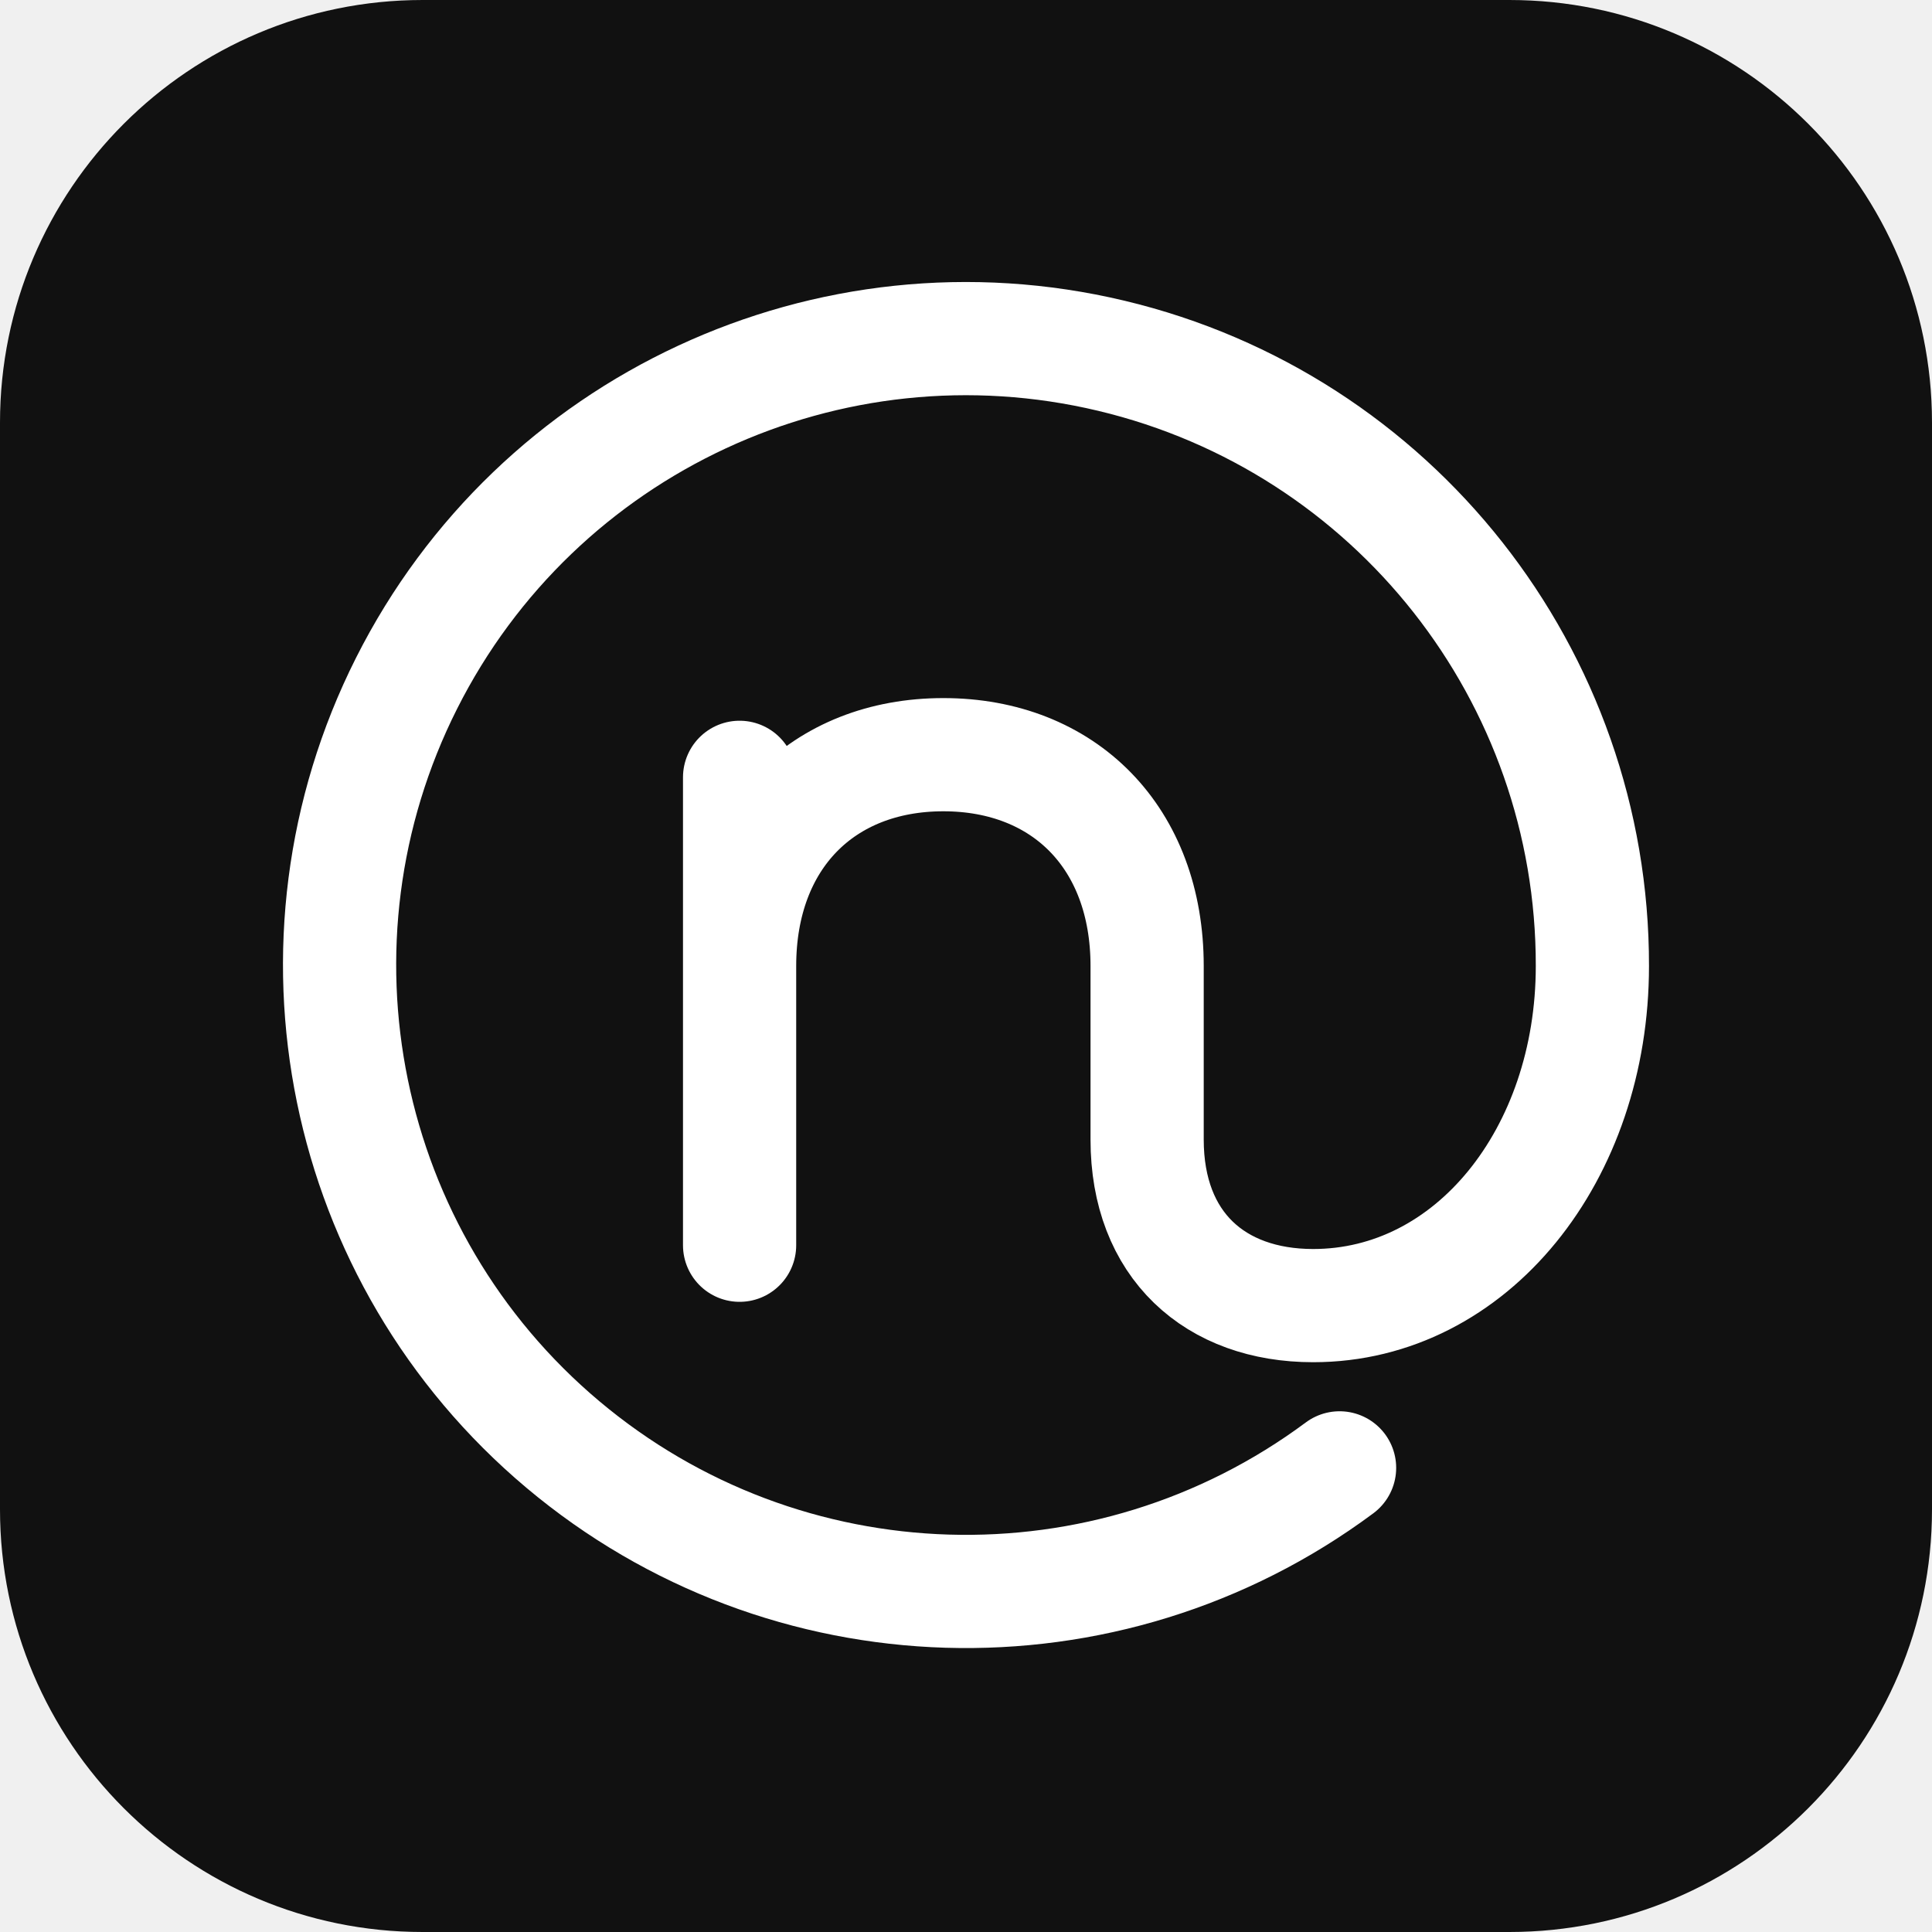
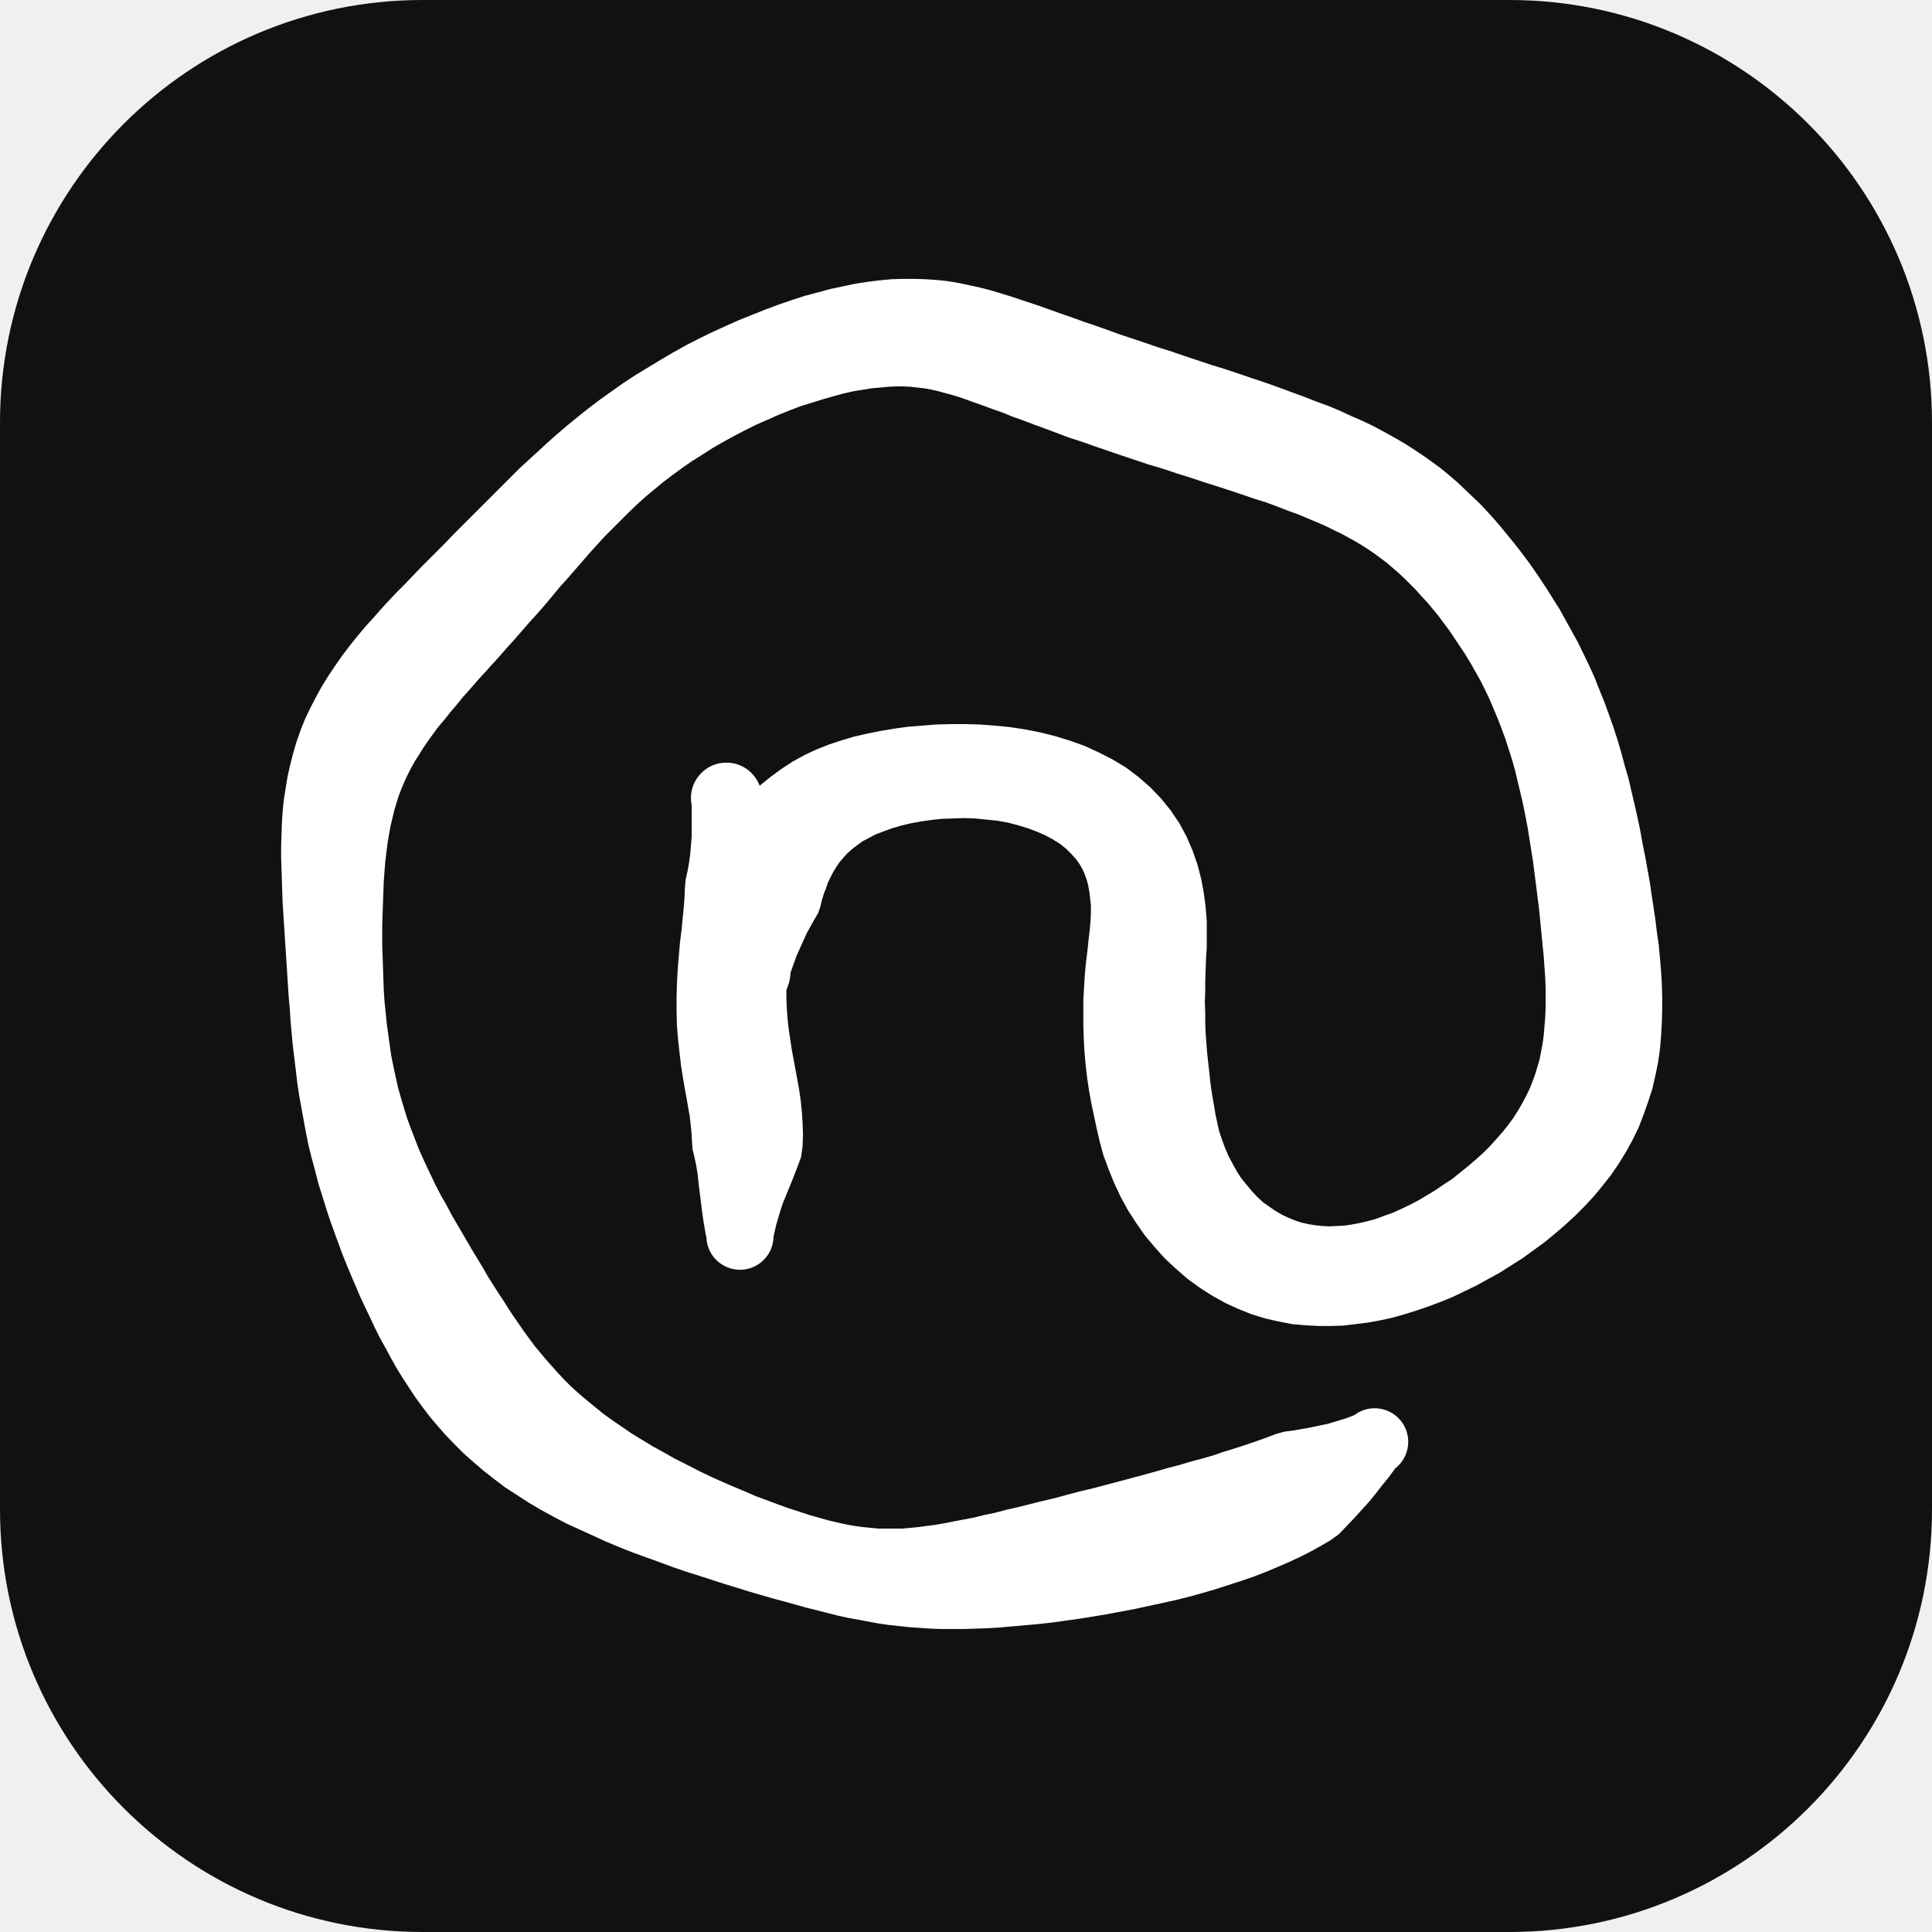
<svg xmlns="http://www.w3.org/2000/svg" viewBox="0 0 512 512">
  <rect width="512" height="512" rx="112" fill="#111111" />
-   <path d="M196 330V206M196 256C196 222 218 200 250 200C282 200 304 222 304 256V302C304 330 322 346 348 346C390 346 422 306 422 256A166 166 0 1 0 355 389" fill="none" stroke="#ffffff" stroke-width="30" stroke-linecap="round" stroke-linejoin="round" />
+   <g fill="#ffffff">
+     <path d="M205.0 327.7 L205.7 324.6 L206.5 321.9 L207.3 319.3 L208.3 316.8 L209.3 314.4 L210.3 311.9 L211.3 309.3 L212.3 306.6 L212.7 303.7 L212.8 300.7 L212.7 297.7 L212.5 294.7 L212.2 291.7 L211.8 288.9 L211.3 286.1 L210.8 283.4 L210.3 280.7 L209.8 278.0 L209.4 275.3 L209.0 272.6 L208.7 269.9 L208.5 267.1 L208.4 264.3 L208.4 261.4 L208.5 258.4 L208.6 255.4 L208.8 252.3 L209.1 249.2 L209.3 246.0 L209.6 242.8 L209.8 239.5 L209.9 236.2 L209.8 232.8 L209.1 229.5 L208.3 226.3 L207.3 223.1 L206.3 220.2 L205.1 217.3 L204.0 214.6 L202.8 212.1 L201.7 209.5 L183.3 213.5 L183.3 216.3 L183.3 219.1 L183.3 221.7 L183.1 224.1 L182.9 226.5 L182.6 228.7 L182.2 230.9 L181.7 233.1 L181.5 235.4 L181.4 237.9 L181.2 240.6 L180.9 243.5 L180.6 246.6 L180.2 249.8 L179.9 253.3 L179.6 256.9 L179.4 260.6 L179.3 264.4 L179.3 268.1 L179.4 271.9 L179.7 275.6 L180.1 279.1 L180.5 282.5 L181.0 285.7 L181.5 288.6 L182.0 291.3 L182.4 293.7 L182.8 295.9 L183.0 297.8 L183.2 299.5 L183.3 301.1 L183.4 302.7 L183.5 304.4 L184.0 306.5 L184.5 308.8 L184.9 311.3 L185.2 314.2 L185.6 317.3 L186.0 320.6 L186.5 324.1 L187.1 327.6Z" />
+     <circle cx="196.1" cy="327.6" r="8.9" />
+     <circle cx="192.5" cy="211.5" r="9.4" />
+     <path d="M209.5 257.8 L210.3 255.5 L211.1 253.3 L212.0 251.3 L212.9 249.3 L213.8 247.3 L214.8 245.5 L215.8 243.7 L216.8 242.0 L217.4 240.3 L217.8 238.6 L218.3 236.9 L218.9 235.4 L219.4 233.9 L220.1 232.5 L220.8 231.1 L221.6 229.8 L222.4 228.6 L223.4 227.4 L224.5 226.2 L225.7 225.1 L227.0 224.1 L228.5 223.0 L230.2 222.1 L232.1 221.1 L234.2 220.3 L236.4 219.5 L238.8 218.8 L241.3 218.2 L244.0 217.7 L246.8 217.3 L249.6 217.0 L252.5 216.9 L255.5 216.8 L258.4 216.9 L261.4 217.2 L264.3 217.5 L267.1 218.0 L269.8 218.7 L272.4 219.5 L274.8 220.4 L277.1 221.4 L279.1 222.5 L281.0 223.7 L282.6 225.0 L283.9 226.3 L285.1 227.6 L286.1 229.0 L286.9 230.4 L287.5 231.8 L288.0 233.2 L288.4 234.7 L288.7 236.4 L288.9 238.1 L289.1 240.0 L289.1 242.0 L289.0 244.1 L288.8 246.4 L288.5 248.9 L288.2 251.8 L287.8 255.0 L287.5 258.2 L287.3 261.5 L287.1 264.9 L287.1 268.3 L287.1 271.8 L287.2 275.2 L287.4 278.7 L287.7 282.2 L288.1 285.6 L288.6 289.0 L289.2 292.3 L289.9 295.6 L290.6 298.9 L291.4 302.4 L292.4 306.1 L293.8 309.9 L295.3 313.6 L297.0 317.2 L298.9 320.7 L301.1 324.1 L303.4 327.4 L306.0 330.5 L308.7 333.5 L311.7 336.3 L314.7 338.9 L318.0 341.3 L321.3 343.4 L324.7 345.3 L328.2 346.9 L331.7 348.3 L335.3 349.4 L338.8 350.2 L342.4 350.9 L345.8 351.2 L349.3 351.4 L352.7 351.4 L356.0 351.3 L359.3 350.9 L362.5 350.5 L365.8 349.9 L369.0 349.2 L372.2 348.3 L375.4 347.3 L378.6 346.2 L381.8 345.0 L385.0 343.7 L388.1 342.2 L391.2 340.7 L394.3 339.0 L397.4 337.3 L400.4 335.4 L403.4 333.5 L406.3 331.4 L409.2 329.3 L412.0 327.0 L414.8 324.6 L417.4 322.2 L420.0 319.6 L422.5 316.9 L424.8 314.1 L427.0 311.3 L429.1 308.2 L431.0 305.1 L432.7 302.0 L434.3 298.7 L435.6 295.3 L436.8 291.9 L437.9 288.5 L438.7 285.0 L439.4 281.6 L439.9 278.1 L440.2 274.6 L440.4 271.1 L440.5 267.6 L440.5 264.2 L440.4 260.7 L440.2 257.3 L439.9 253.9 L439.6 250.5 L439.1 247.1 L438.7 243.8 L438.2 240.4 L437.7 237.1 L437.2 233.7 L436.6 230.4 L436.0 227.0 L435.3 223.6 L434.7 220.2 L434.0 216.8 L433.2 213.3 L432.4 209.9 L431.6 206.4 L430.6 203.0 L429.7 199.6 L428.7 196.2 L427.6 192.8 L426.4 189.4 L425.2 186.1 L423.9 182.9 L422.6 179.6 L421.2 176.5 L419.7 173.4 L418.2 170.3 L416.6 167.4 L415.0 164.5 L413.4 161.6 L411.7 158.9 L410.0 156.2 L408.3 153.6 L406.6 151.1 L404.9 148.7 L403.1 146.3 L401.3 144.0 L399.5 141.8 L397.7 139.6 L395.9 137.5 L394.0 135.4 L392.1 133.4 L390.1 131.5 L388.1 129.6 L386.1 127.7 L384.0 125.9 L381.8 124.1 L379.5 122.4 L377.1 120.7 L374.7 119.1 L372.2 117.5 L369.6 116.0 L366.9 114.5 L364.1 113.0 L361.2 111.6 L358.2 110.3 L355.2 108.9 L352.1 107.6 L348.8 106.4 L345.5 105.1 L342.2 103.9 L338.7 102.6 L335.3 101.4 L331.7 100.2 L328.2 99.0 L324.6 97.8 L321.0 96.7 L317.4 95.5 L313.8 94.3 L310.3 93.1 L306.8 92.0 L303.3 90.8 L300.0 89.7 L296.7 88.6 L293.4 87.4 L290.3 86.3 L287.3 85.3 L284.3 84.2 L281.4 83.2 L278.6 82.2 L275.8 81.2 L273.1 80.3 L270.4 79.4 L267.7 78.5 L265.1 77.7 L262.4 76.9 L259.7 76.2 L256.9 75.6 L254.1 75.0 L251.2 74.5 L248.3 74.2 L245.3 74.0 L242.3 73.9 L239.3 73.9 L236.2 74.0 L233.0 74.3 L229.8 74.7 L226.6 75.2 L223.3 75.9 L220.0 76.6 L216.7 77.5 L213.3 78.4 L209.9 79.5 L206.4 80.7 L202.9 82.0 L199.4 83.4 L195.9 84.8 L192.3 86.4 L188.8 88.0 L185.3 89.7 L181.8 91.5 L178.4 93.4 L175.0 95.4 L171.7 97.4 L168.4 99.4 L165.2 101.5 L162.1 103.7 L159.0 105.9 L156.1 108.1 L153.2 110.4 L150.4 112.7 L147.7 115.0 L145.1 117.3 L142.6 119.6 L140.1 121.9 L137.7 124.1 L135.4 126.4 L133.1 128.7 L130.9 130.9 L128.7 133.1 L126.5 135.3 L124.4 137.4 L122.2 139.6 L120.1 141.7 L118.0 143.9 L115.9 146.0 L113.8 148.1 L111.6 150.3 L109.5 152.5 L107.4 154.7 L105.2 156.9 L103.1 159.1 L101.0 161.4 L98.9 163.8 L96.8 166.1 L94.7 168.6 L92.7 171.1 L90.8 173.6 L88.9 176.3 L87.1 179.0 L85.4 181.7 L83.8 184.6 L82.3 187.5 L80.9 190.4 L79.7 193.4 L78.6 196.5 L77.7 199.6 L76.9 202.7 L76.2 205.8 L75.7 208.9 L75.2 212.0 L74.9 215.1 L74.7 218.1 L74.6 221.2 L74.5 224.2 L74.5 227.3 L74.6 230.3 L74.7 233.3 L74.8 236.3 L74.9 239.3 L75.1 242.4 L75.3 245.4 L75.5 248.5 L75.7 251.6 L75.9 254.7 L76.1 257.8 L76.3 261.0 L76.5 264.1 L76.8 267.4 L77.0 270.6 L77.3 273.9 L77.6 277.1 L78.0 280.4 L78.4 283.7 L78.8 287.1 L79.3 290.4 L79.9 293.7 L80.5 297.0 L81.1 300.3 L81.8 303.7 L82.6 306.9 L83.5 310.2 L84.3 313.4 L85.3 316.6 L86.3 319.8 L87.3 322.9 L88.4 326.0 L89.5 329.0 L90.6 332.0 L91.8 335.0 L93.0 337.9 L94.2 340.7 L95.4 343.5 L96.7 346.3 L98.0 349.0 L99.3 351.8 L100.6 354.4 L102.1 357.1 L103.5 359.7 L105.0 362.4 L106.6 365.0 L108.3 367.6 L110.0 370.2 L111.9 372.8 L113.8 375.3 L115.9 377.8 L118.1 380.3 L120.5 382.8 L122.9 385.2 L125.5 387.5 L128.2 389.8 L131.0 392.0 L133.9 394.2 L137.0 396.2 L140.1 398.2 L143.3 400.1 L146.6 401.9 L150.0 403.7 L153.5 405.3 L157.0 406.9 L160.5 408.5 L164.1 410.0 L167.6 411.4 L171.2 412.7 L174.8 414.0 L178.3 415.3 L181.8 416.5 L185.3 417.6 L188.7 418.7 L192.1 419.8 L195.4 420.8 L198.6 421.8 L201.7 422.7 L204.8 423.6 L207.8 424.4 L210.7 425.2 L213.5 426.0 L216.3 426.7 L219.1 427.4 L221.8 428.1 L224.5 428.7 L227.2 429.2 L229.9 429.7 L232.6 430.2 L235.3 430.6 L238.1 430.9 L240.8 431.2 L243.6 431.4 L246.5 431.6 L249.4 431.7 L252.4 431.7 L255.4 431.7 L258.5 431.6 L261.7 431.5 L265.0 431.3 L268.3 431.0 L271.7 430.7 L275.1 430.4 L278.7 430.0 L282.3 429.5 L285.9 429.0 L289.6 428.4 L293.3 427.8 L297.0 427.1 L300.7 426.4 L304.4 425.6 L308.1 424.8 L311.7 424.0 L315.3 423.1 L318.9 422.1 L322.3 421.1 L325.7 420.0 L329.1 418.9 L332.3 417.8 L335.4 416.6 L338.5 415.3 L341.5 414.0 L344.3 412.7 L347.1 411.3 L349.8 409.8 L352.4 408.3 L354.8 406.6 L356.9 404.4 L358.9 402.3 L360.9 400.1 L362.8 398.0 L364.6 395.8 L366.3 393.6 L368.1 391.4 L369.7 389.2 L359.0 375.0 L356.6 375.9 L354.3 376.6 L352.0 377.3 L349.6 377.8 L347.3 378.3 L345.0 378.7 L342.7 379.1 L340.4 379.4 L338.2 380.0 L336.1 380.8 L333.9 381.6 L331.6 382.4 L329.2 383.2 L326.7 384.0 L324.1 384.8 L321.5 385.7 L318.7 386.5 L315.7 387.3 L312.7 388.2 L309.6 389.0 L306.5 389.9 L303.2 390.8 L299.9 391.7 L296.5 392.6 L293.1 393.5 L289.7 394.4 L286.3 395.2 L282.9 396.1 L279.6 397.0 L276.2 397.8 L273.0 398.6 L269.8 399.4 L266.7 400.1 L263.7 400.9 L260.8 401.5 L258.0 402.2 L255.3 402.7 L252.7 403.2 L250.2 403.7 L247.8 404.1 L245.5 404.4 L243.3 404.7 L241.2 404.9 L239.1 405.1 L237.0 405.1 L235.0 405.1 L232.9 405.1 L230.9 404.9 L228.7 404.7 L226.5 404.4 L224.3 404.0 L222.0 403.5 L219.5 402.9 L217.0 402.2 L214.5 401.5 L211.8 400.6 L209.0 399.7 L206.2 398.7 L203.3 397.6 L200.3 396.5 L197.3 395.2 L194.2 393.9 L191.2 392.6 L188.1 391.2 L185.0 389.7 L181.9 388.1 L178.9 386.6 L175.9 384.9 L173.0 383.3 L170.2 381.6 L167.4 379.9 L164.8 378.1 L162.3 376.4 L159.8 374.6 L157.6 372.8 L155.4 371.0 L153.4 369.3 L151.4 367.5 L149.6 365.7 L147.9 363.9 L146.3 362.1 L144.7 360.3 L143.2 358.5 L141.7 356.7 L140.3 354.8 L138.9 352.9 L137.6 351.0 L136.2 349.0 L134.8 346.9 L133.5 344.8 L132.1 342.7 L130.7 340.5 L129.3 338.3 L128.0 336.0 L126.6 333.7 L125.2 331.4 L123.8 329.0 L122.4 326.6 L121.0 324.2 L119.6 321.8 L118.3 319.3 L116.9 316.9 L115.6 314.4 L114.4 311.9 L113.2 309.4 L112.0 306.8 L110.9 304.3 L109.9 301.7 L108.9 299.1 L107.9 296.4 L107.1 293.8 L106.3 291.1 L105.5 288.3 L104.9 285.6 L104.3 282.8 L103.7 279.9 L103.3 277.1 L102.9 274.2 L102.5 271.3 L102.2 268.3 L101.9 265.4 L101.7 262.4 L101.6 259.5 L101.5 256.5 L101.4 253.5 L101.3 250.6 L101.3 247.7 L101.3 244.8 L101.4 241.9 L101.5 239.1 L101.6 236.3 L101.7 233.6 L101.9 230.9 L102.1 228.4 L102.4 225.9 L102.7 223.5 L103.1 221.1 L103.5 218.9 L104.0 216.8 L104.5 214.7 L105.1 212.7 L105.7 210.8 L106.4 209.0 L107.2 207.1 L108.0 205.4 L108.9 203.6 L109.9 201.8 L111.0 200.1 L112.1 198.3 L113.4 196.4 L114.7 194.6 L116.1 192.7 L117.7 190.8 L119.3 188.8 L121.0 186.8 L122.7 184.7 L124.6 182.6 L126.4 180.5 L128.4 178.3 L130.4 176.1 L132.4 173.9 L134.4 171.6 L136.4 169.4 L138.4 167.1 L140.4 164.8 L142.5 162.5 L144.5 160.2 L146.5 157.8 L148.4 155.5 L150.4 153.3 L152.4 151.0 L154.4 148.7 L156.3 146.5 L158.3 144.3 L160.3 142.1 L162.4 140.0 L164.5 137.9 L166.6 135.8 L168.8 133.7 L171.0 131.7 L173.3 129.8 L175.7 127.8 L178.2 125.9 L180.8 124.0 L183.4 122.2 L186.1 120.5 L188.9 118.7 L191.7 117.1 L194.6 115.5 L197.5 114.0 L200.5 112.5 L203.5 111.2 L206.4 109.9 L209.4 108.7 L212.3 107.6 L215.2 106.7 L218.1 105.8 L220.9 105.0 L223.5 104.3 L226.1 103.7 L228.6 103.3 L231.0 102.9 L233.3 102.7 L235.4 102.5 L237.5 102.4 L239.4 102.4 L241.3 102.5 L243.1 102.7 L244.9 102.9 L246.6 103.2 L248.4 103.6 L250.2 104.1 L252.1 104.6 L254.1 105.2 L256.1 105.9 L258.3 106.7 L260.6 107.5 L263.0 108.4 L265.6 109.3 L268.3 110.4 L271.1 111.4 L274.0 112.5 L277.0 113.6 L280.2 114.8 L283.4 116.0 L286.8 117.1 L290.2 118.3 L293.7 119.5 L297.2 120.7 L300.8 121.9 L304.4 123.1 L308.1 124.2 L311.7 125.4 L315.2 126.5 L318.8 127.7 L322.3 128.8 L325.7 129.9 L329.0 131.0 L332.2 132.1 L335.4 133.1 L338.4 134.2 L341.2 135.3 L344.0 136.3 L346.6 137.4 L349.0 138.4 L351.3 139.4 L353.5 140.5 L355.6 141.5 L357.6 142.6 L359.4 143.6 L361.2 144.7 L362.9 145.8 L364.5 146.9 L366.1 148.1 L367.7 149.3 L369.2 150.6 L370.7 151.9 L372.2 153.3 L373.7 154.8 L375.2 156.3 L376.7 158.0 L378.2 159.6 L379.7 161.4 L381.2 163.2 L382.6 165.1 L384.1 167.1 L385.5 169.2 L386.9 171.3 L388.3 173.4 L389.7 175.7 L391.0 178.0 L392.3 180.3 L393.5 182.7 L394.7 185.2 L395.8 187.8 L396.9 190.4 L397.9 193.0 L398.9 195.7 L399.8 198.5 L400.7 201.3 L401.5 204.1 L402.2 207.1 L402.9 210.0 L403.6 213.0 L404.2 216.0 L404.8 219.1 L405.3 222.2 L405.8 225.4 L406.3 228.5 L406.7 231.7 L407.1 234.8 L407.5 238.0 L407.9 241.2 L408.2 244.3 L408.5 247.4 L408.8 250.5 L409.1 253.4 L409.3 256.3 L409.5 259.1 L409.6 261.9 L409.6 264.6 L409.6 267.1 L409.5 269.6 L409.3 272.0 L409.1 274.4 L408.8 276.6 L408.4 278.7 L408.0 280.8 L407.4 282.8 L406.8 284.8 L406.1 286.7 L405.3 288.7 L404.4 290.5 L403.4 292.4 L402.3 294.3 L401.1 296.2 L399.7 298.1 L398.2 300.0 L396.6 301.8 L394.9 303.7 L393.1 305.5 L391.1 307.3 L389.1 309.0 L387.0 310.7 L384.9 312.4 L382.6 313.9 L380.4 315.4 L378.1 316.8 L375.9 318.1 L373.6 319.3 L371.3 320.4 L369.1 321.4 L366.8 322.2 L364.7 323.0 L362.5 323.6 L360.4 324.1 L358.3 324.5 L356.3 324.8 L354.2 324.9 L352.3 325.0 L350.4 324.9 L348.5 324.7 L346.7 324.4 L344.9 324.0 L343.1 323.4 L341.4 322.7 L339.7 321.9 L338.0 320.9 L336.4 319.8 L334.7 318.6 L333.2 317.2 L331.7 315.6 L330.3 313.9 L328.9 312.2 L327.7 310.3 L326.6 308.3 L325.5 306.2 L324.6 304.1 L323.8 301.9 L323.1 299.8 L322.6 297.6 L322.1 295.3 L321.7 292.8 L321.2 290.0 L320.8 287.2 L320.5 284.4 L320.2 281.7 L319.9 279.0 L319.7 276.3 L319.5 273.6 L319.4 271.0 L319.4 268.3 L319.3 265.5 L319.4 262.8 L319.4 260.0 L319.5 257.2 L319.6 254.3 L319.8 251.1 L319.8 247.6 L319.8 244.0 L319.5 240.3 L319.0 236.5 L318.3 232.8 L317.3 229.0 L316.0 225.3 L314.4 221.6 L312.5 218.1 L310.2 214.7 L307.6 211.5 L304.8 208.6 L301.7 205.9 L298.4 203.4 L294.9 201.3 L291.2 199.4 L287.5 197.7 L283.6 196.3 L279.7 195.1 L275.7 194.1 L271.7 193.3 L267.7 192.7 L263.7 192.3 L259.7 192.0 L255.8 191.9 L251.9 191.9 L248.1 192.0 L244.3 192.3 L240.6 192.6 L237.0 193.1 L233.4 193.7 L229.9 194.4 L226.4 195.2 L223.0 196.2 L219.7 197.3 L216.4 198.6 L213.2 200.1 L210.1 201.8 L207.2 203.7 L204.3 205.8 L201.6 208.0 L199.1 210.4 L196.8 213.0 L194.7 215.7 L192.7 218.4 L191.0 221.3 L189.4 224.2 L188.0 227.2 L186.8 230.2 L185.9 233.2 L185.7 236.4 L185.6 239.5 L185.6 242.6 L185.8 245.7 L186.1 248.7 L186.5 251.6 L187.1 254.6 L187.7 257.3Z" />
+     <circle cx="198.6" cy="257.5" r="10.9" />
+     <circle cx="364.3" cy="382.1" r="8.9" />
+   </g>
</svg>
